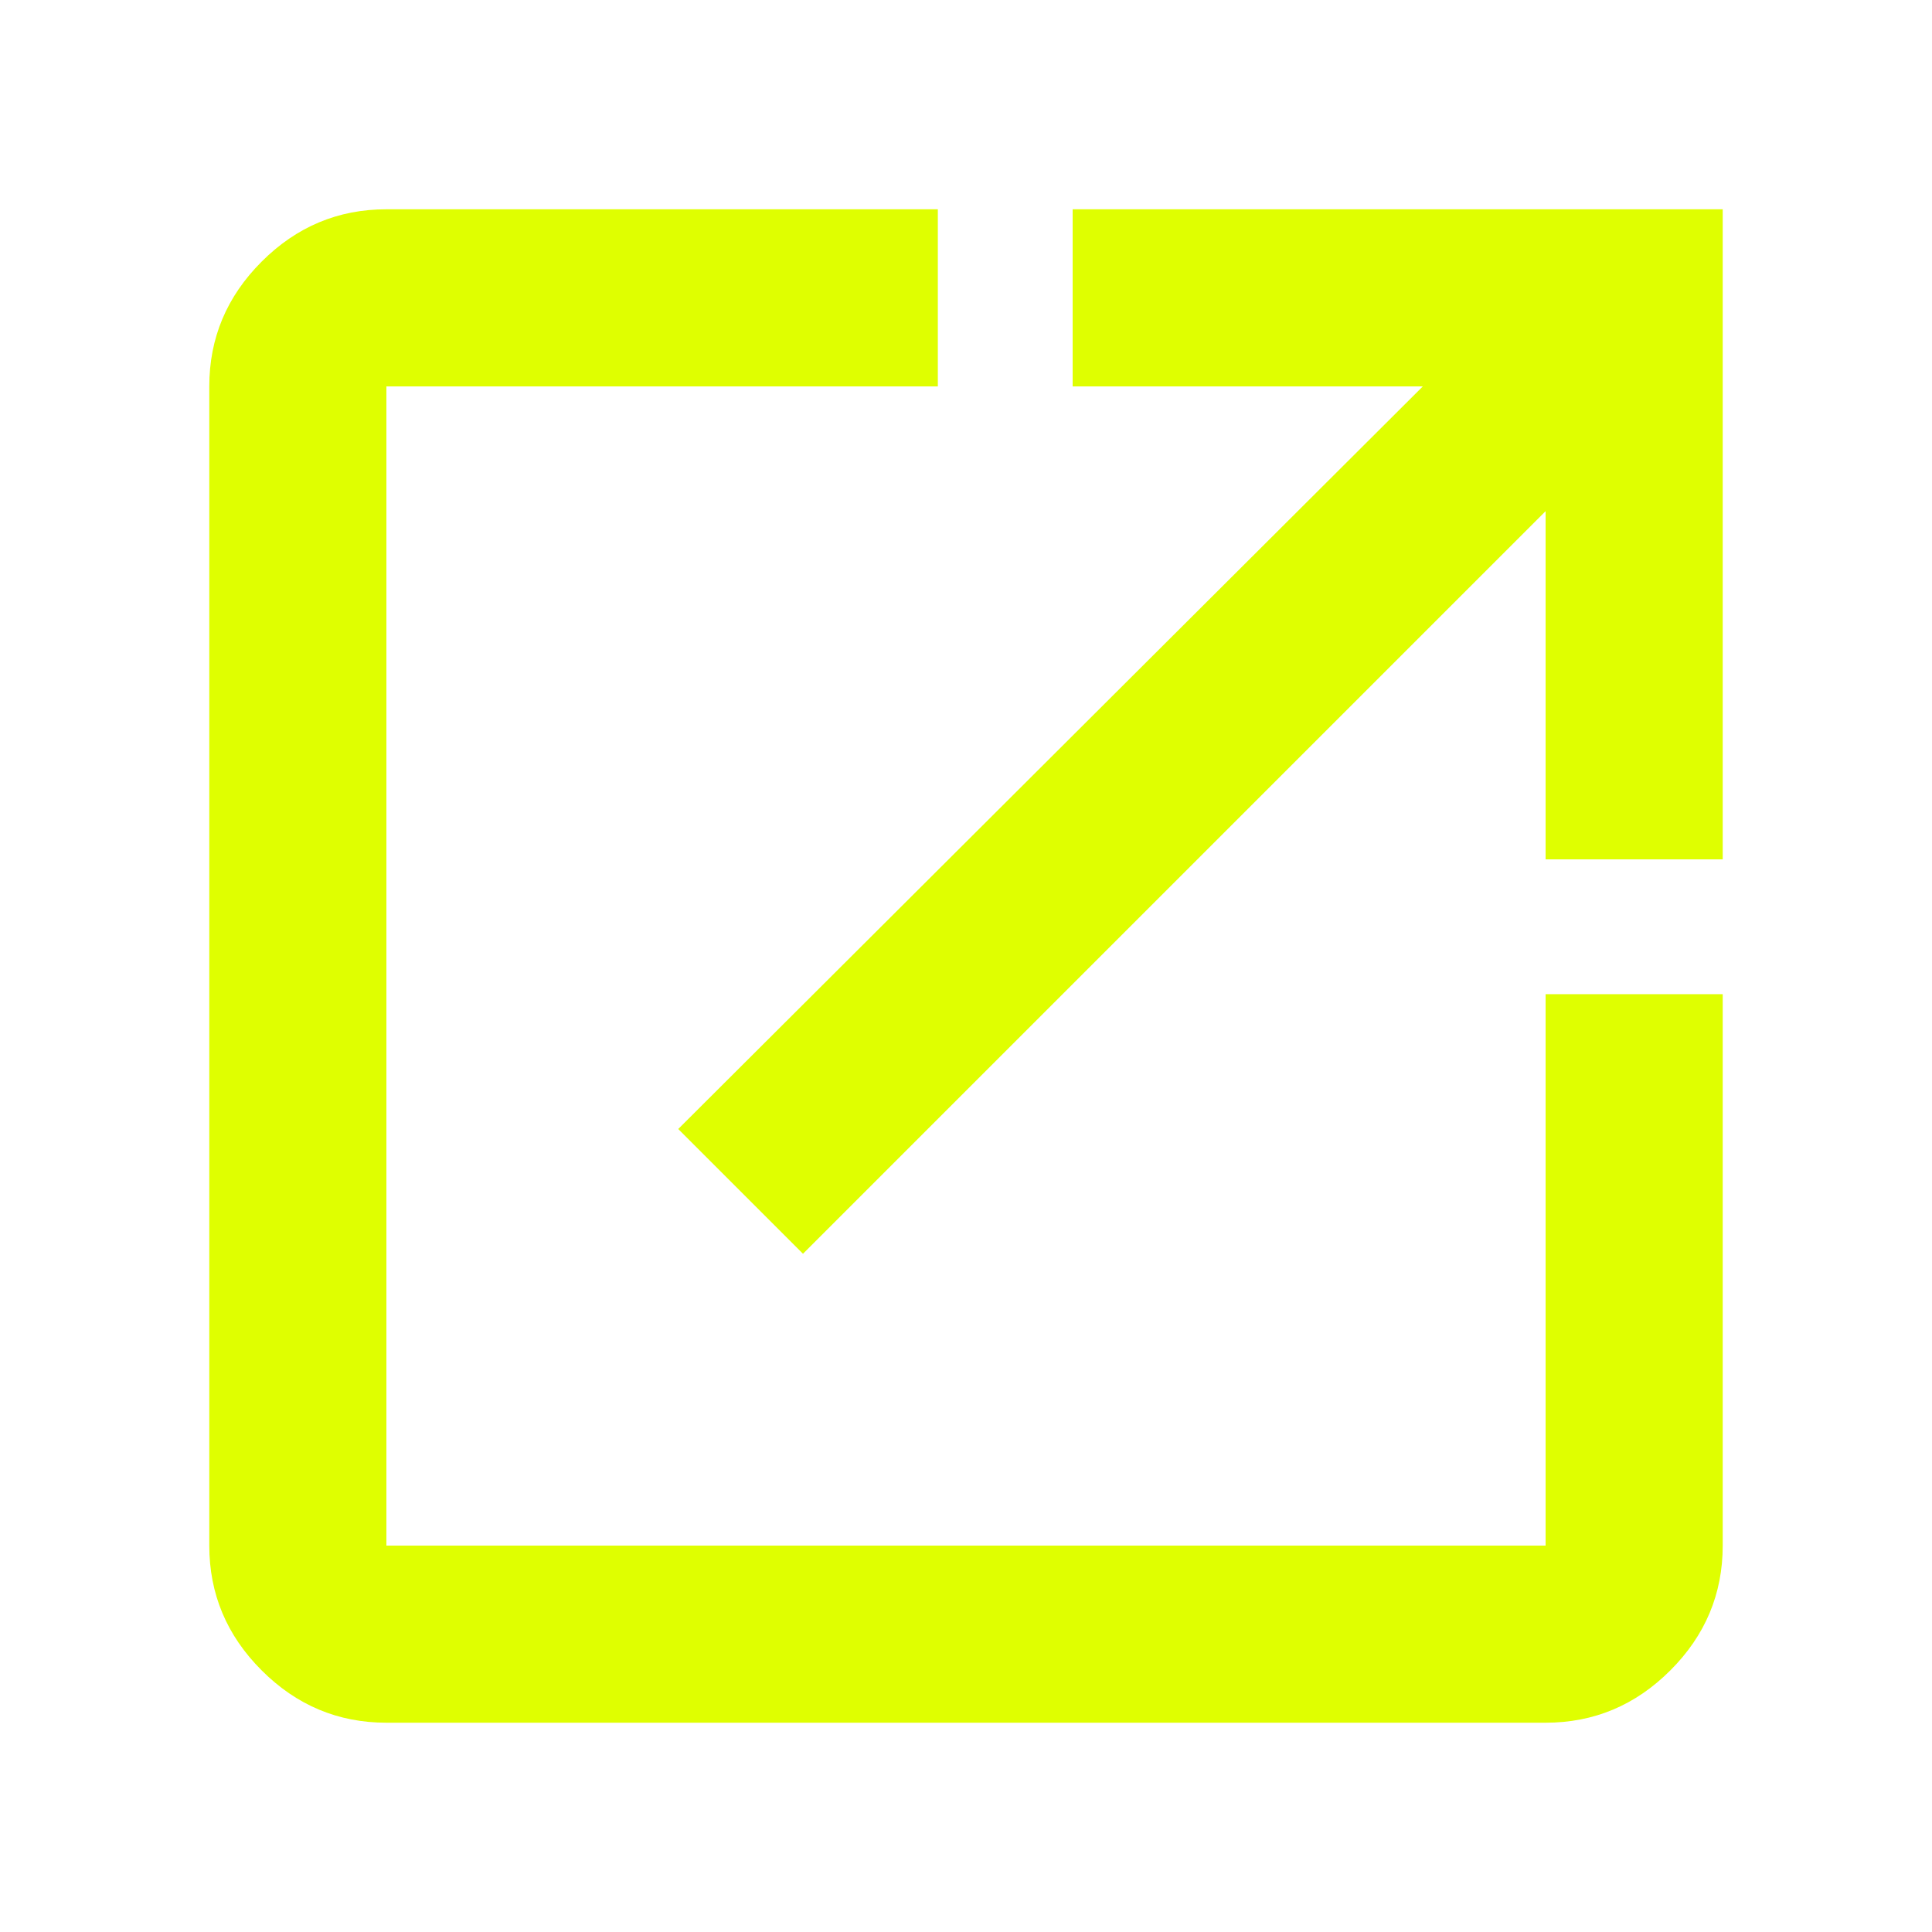
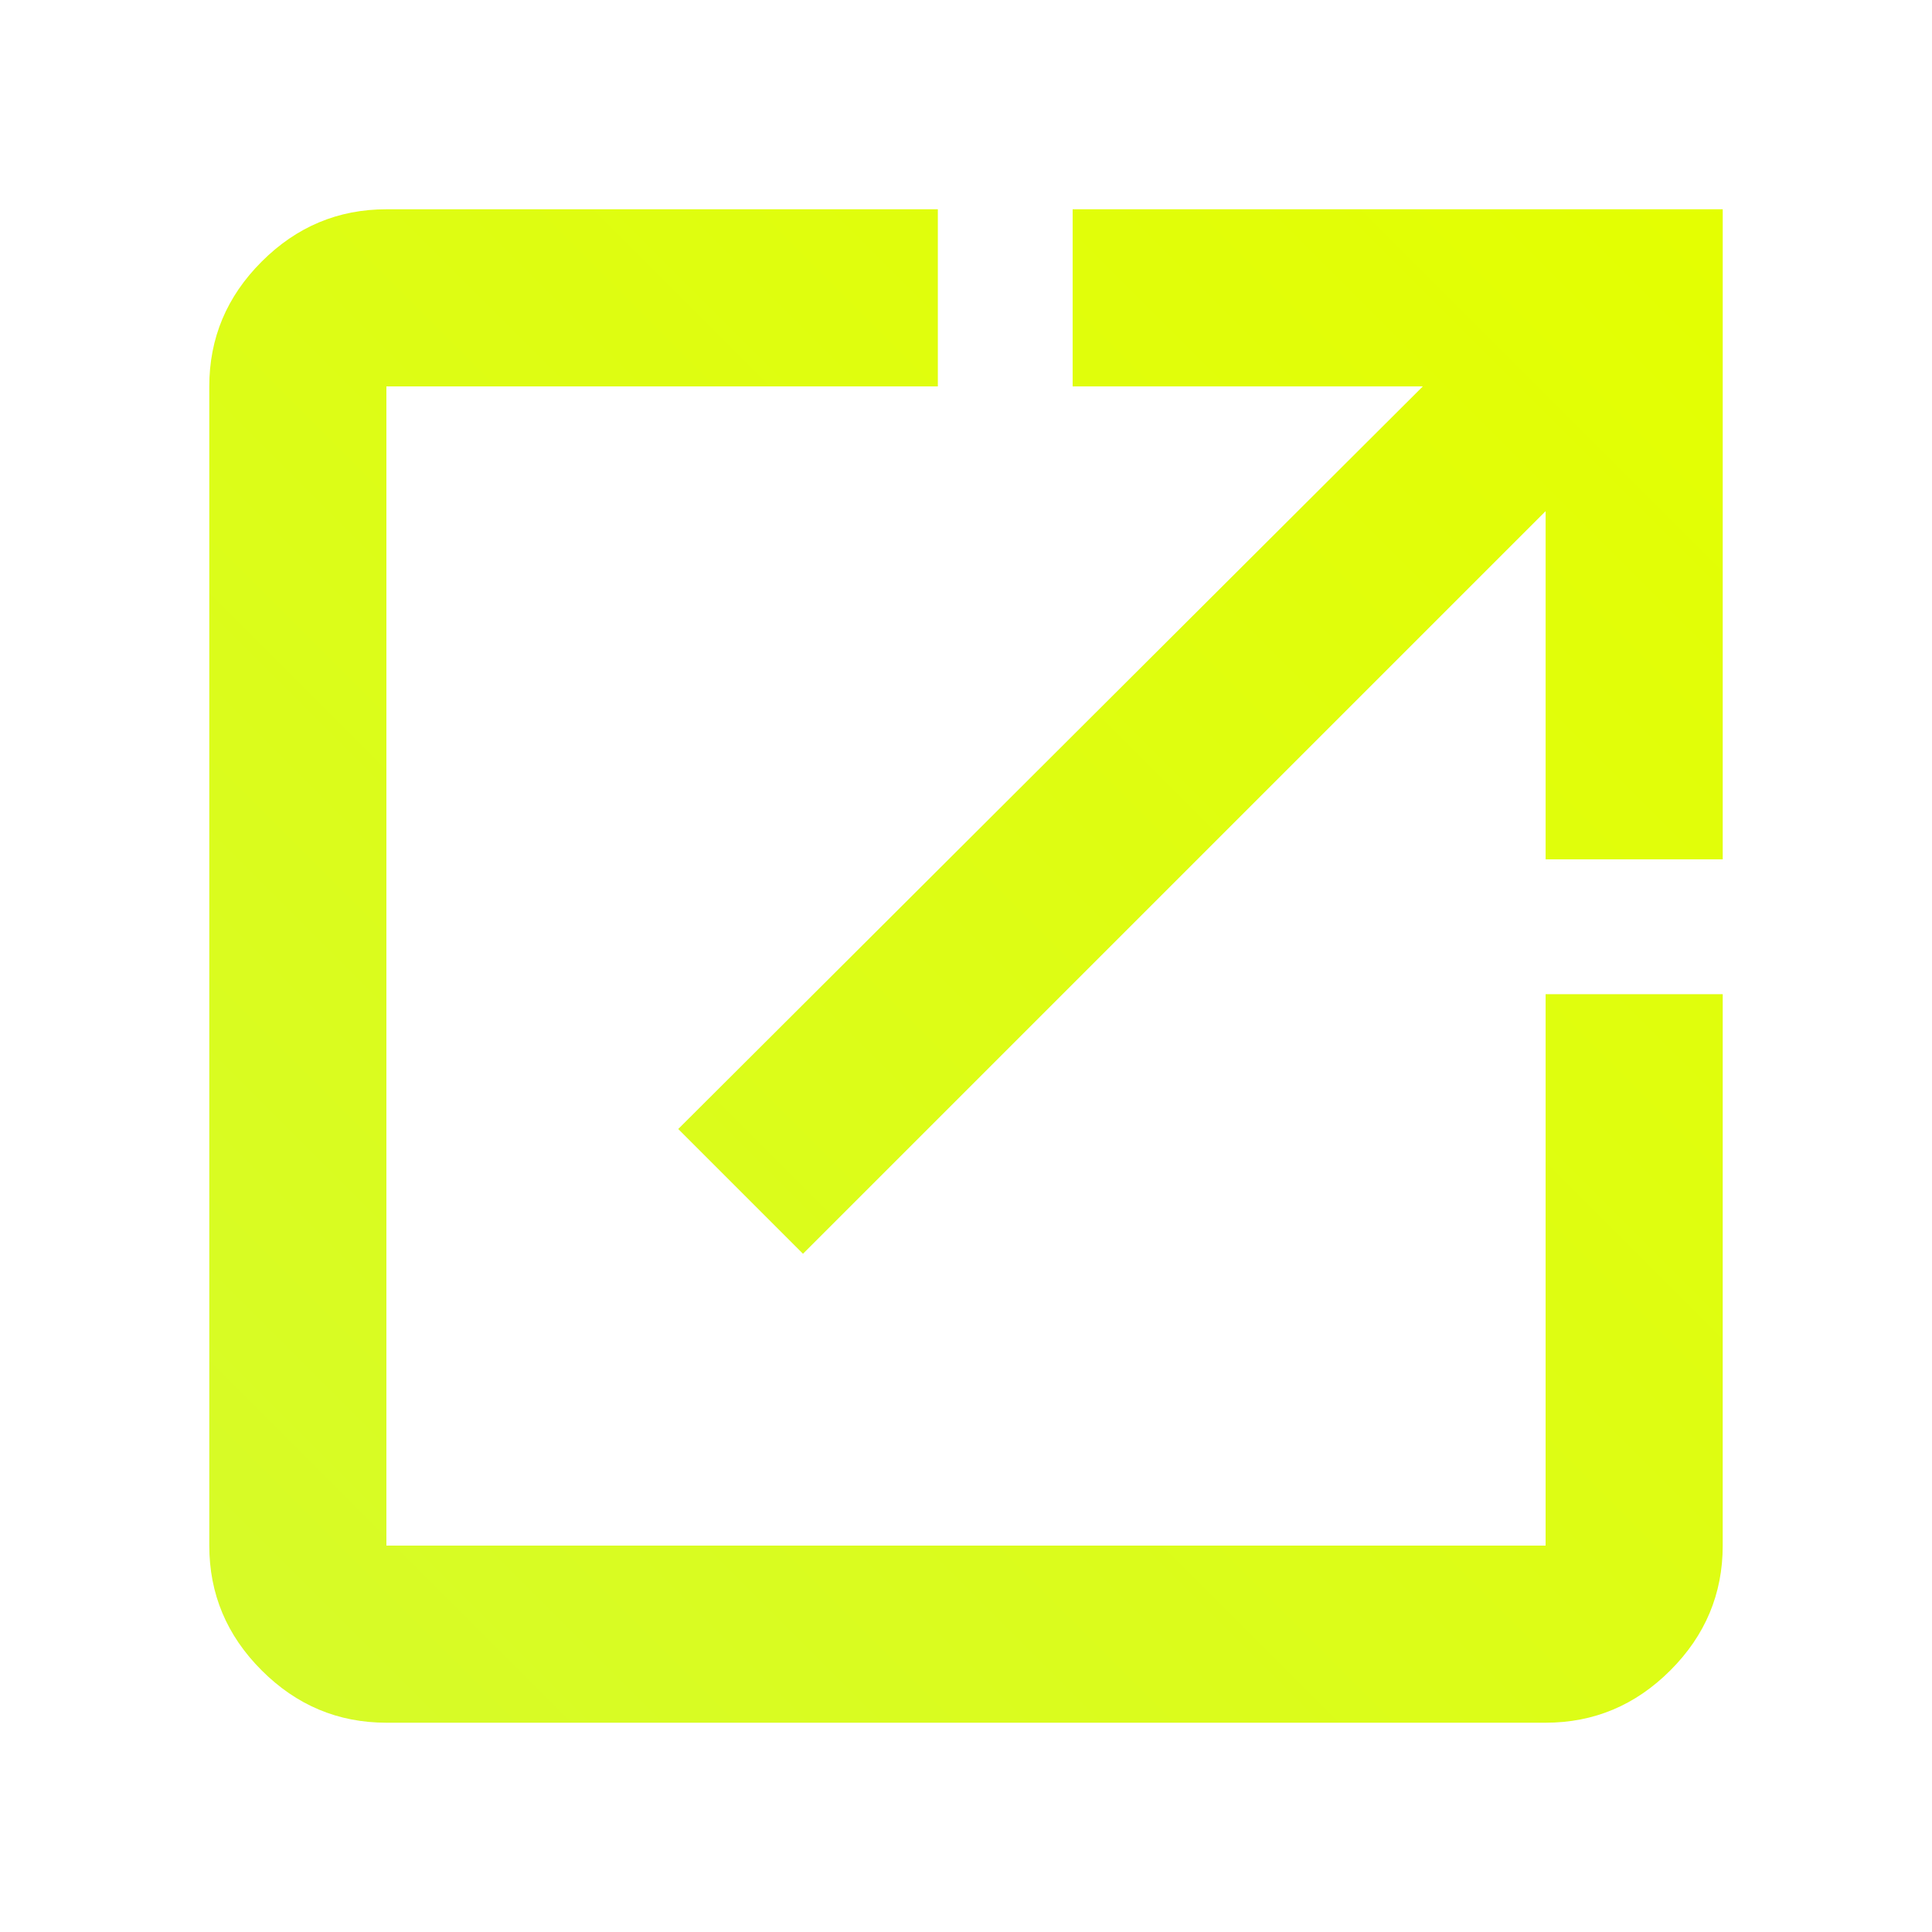
<svg xmlns="http://www.w3.org/2000/svg" height="40" width="40">
-   <path fill="#DFFF00" d="M35.667 20.583V32Q35.667 33.5 34.583 34.583Q33.5 35.667 32 35.667H8Q6.5 35.667 5.417 34.583Q4.333 33.5 4.333 32V8Q4.333 6.5 5.417 5.417Q6.5 4.333 8 4.333H19.417V8H8Q8 8 8 8Q8 8 8 8V32Q8 32 8 32Q8 32 8 32H32Q32 32 32 32Q32 32 32 32V20.583ZM16.625 25.958 14.042 23.375 29.458 8H22.208V4.333H35.667V17.792H32V10.583Z" />
+   <defs>
+     <linearGradient id="grad1" x1="0%" y1="100%" x2="100%" y2="0%">
+       <stop offset="0%" style="stop-color:#d6fb2a;stop-opacity:1" />
+       <stop offset="100%" style="stop-color:#e4ff00;stop-opacity:1" />
+     </linearGradient>
+   </defs>
+   <path fill="url(#grad1)" d="M35.667 20.583V32Q35.667 33.5 34.583 34.583Q33.5 35.667 32 35.667H8Q6.5 35.667 5.417 34.583Q4.333 33.5 4.333 32V8Q4.333 6.5 5.417 5.417Q6.5 4.333 8 4.333H19.417V8H8Q8 8 8 8Q8 8 8 8V32Q8 32 8 32Q8 32 8 32H32Q32 32 32 32Q32 32 32 32V20.583ZM16.625 25.958 14.042 23.375 29.458 8H22.208V4.333H35.667V17.792H32V10.583Z" />
</svg>
